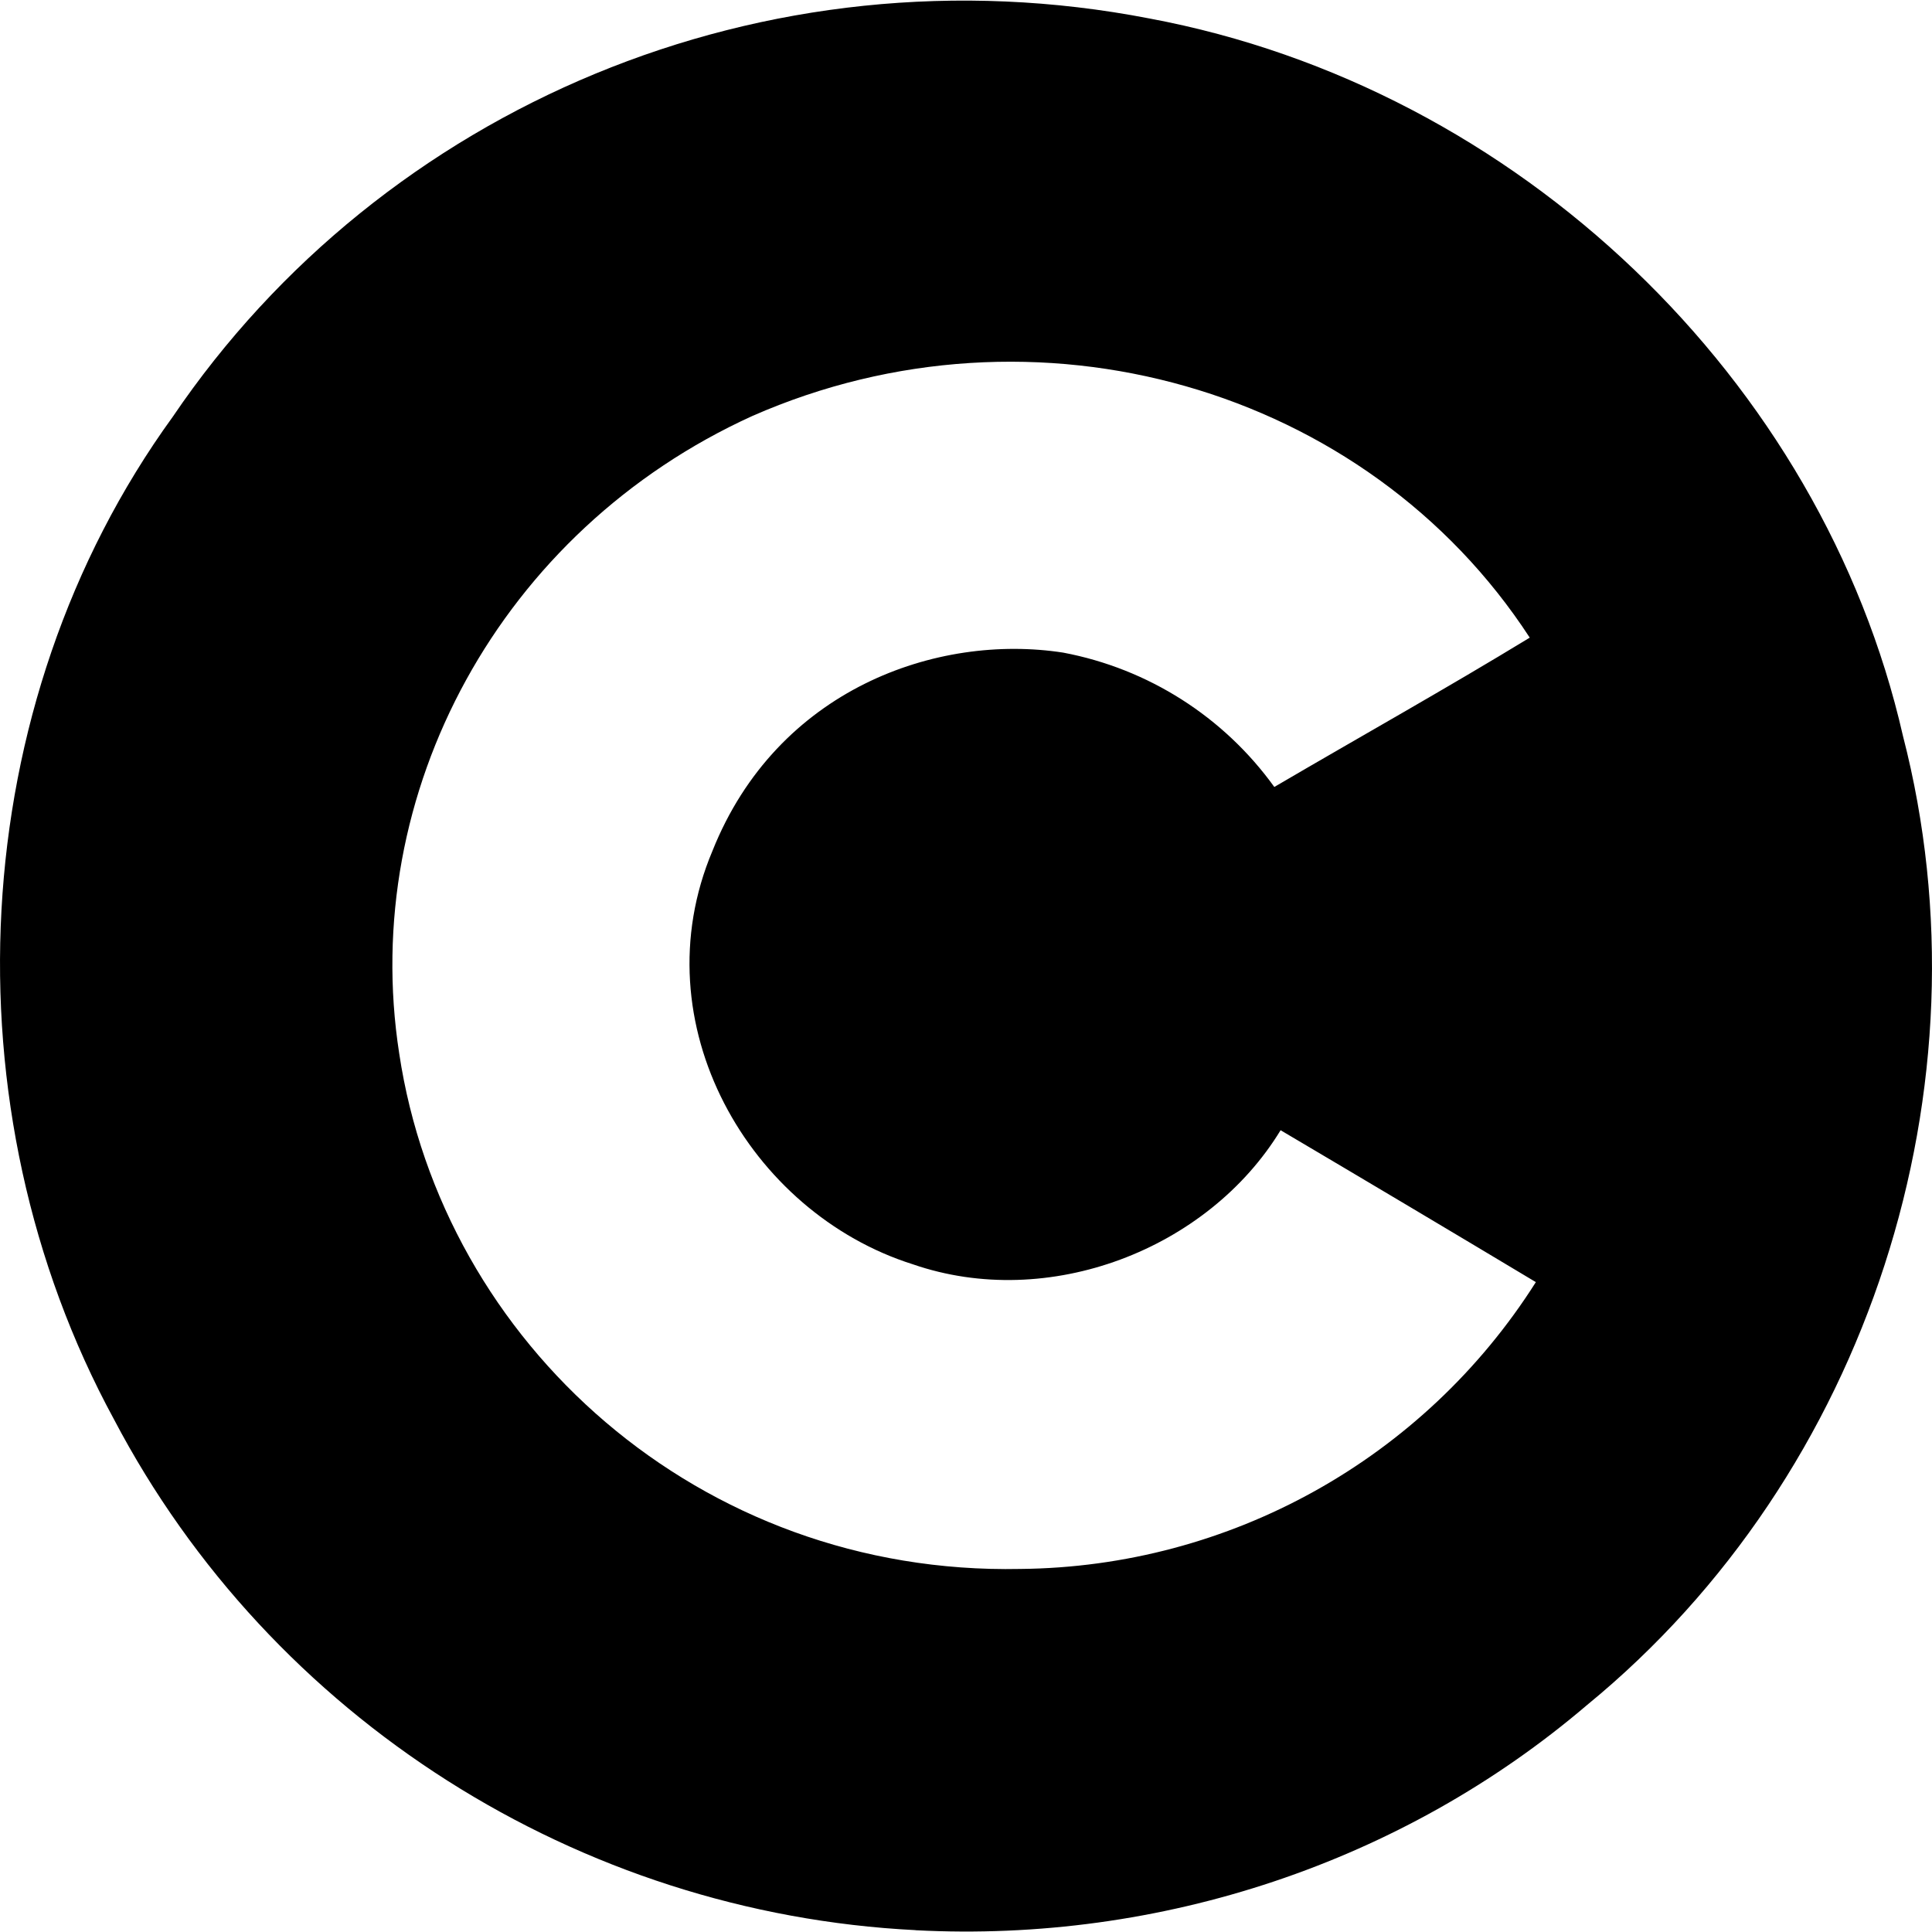
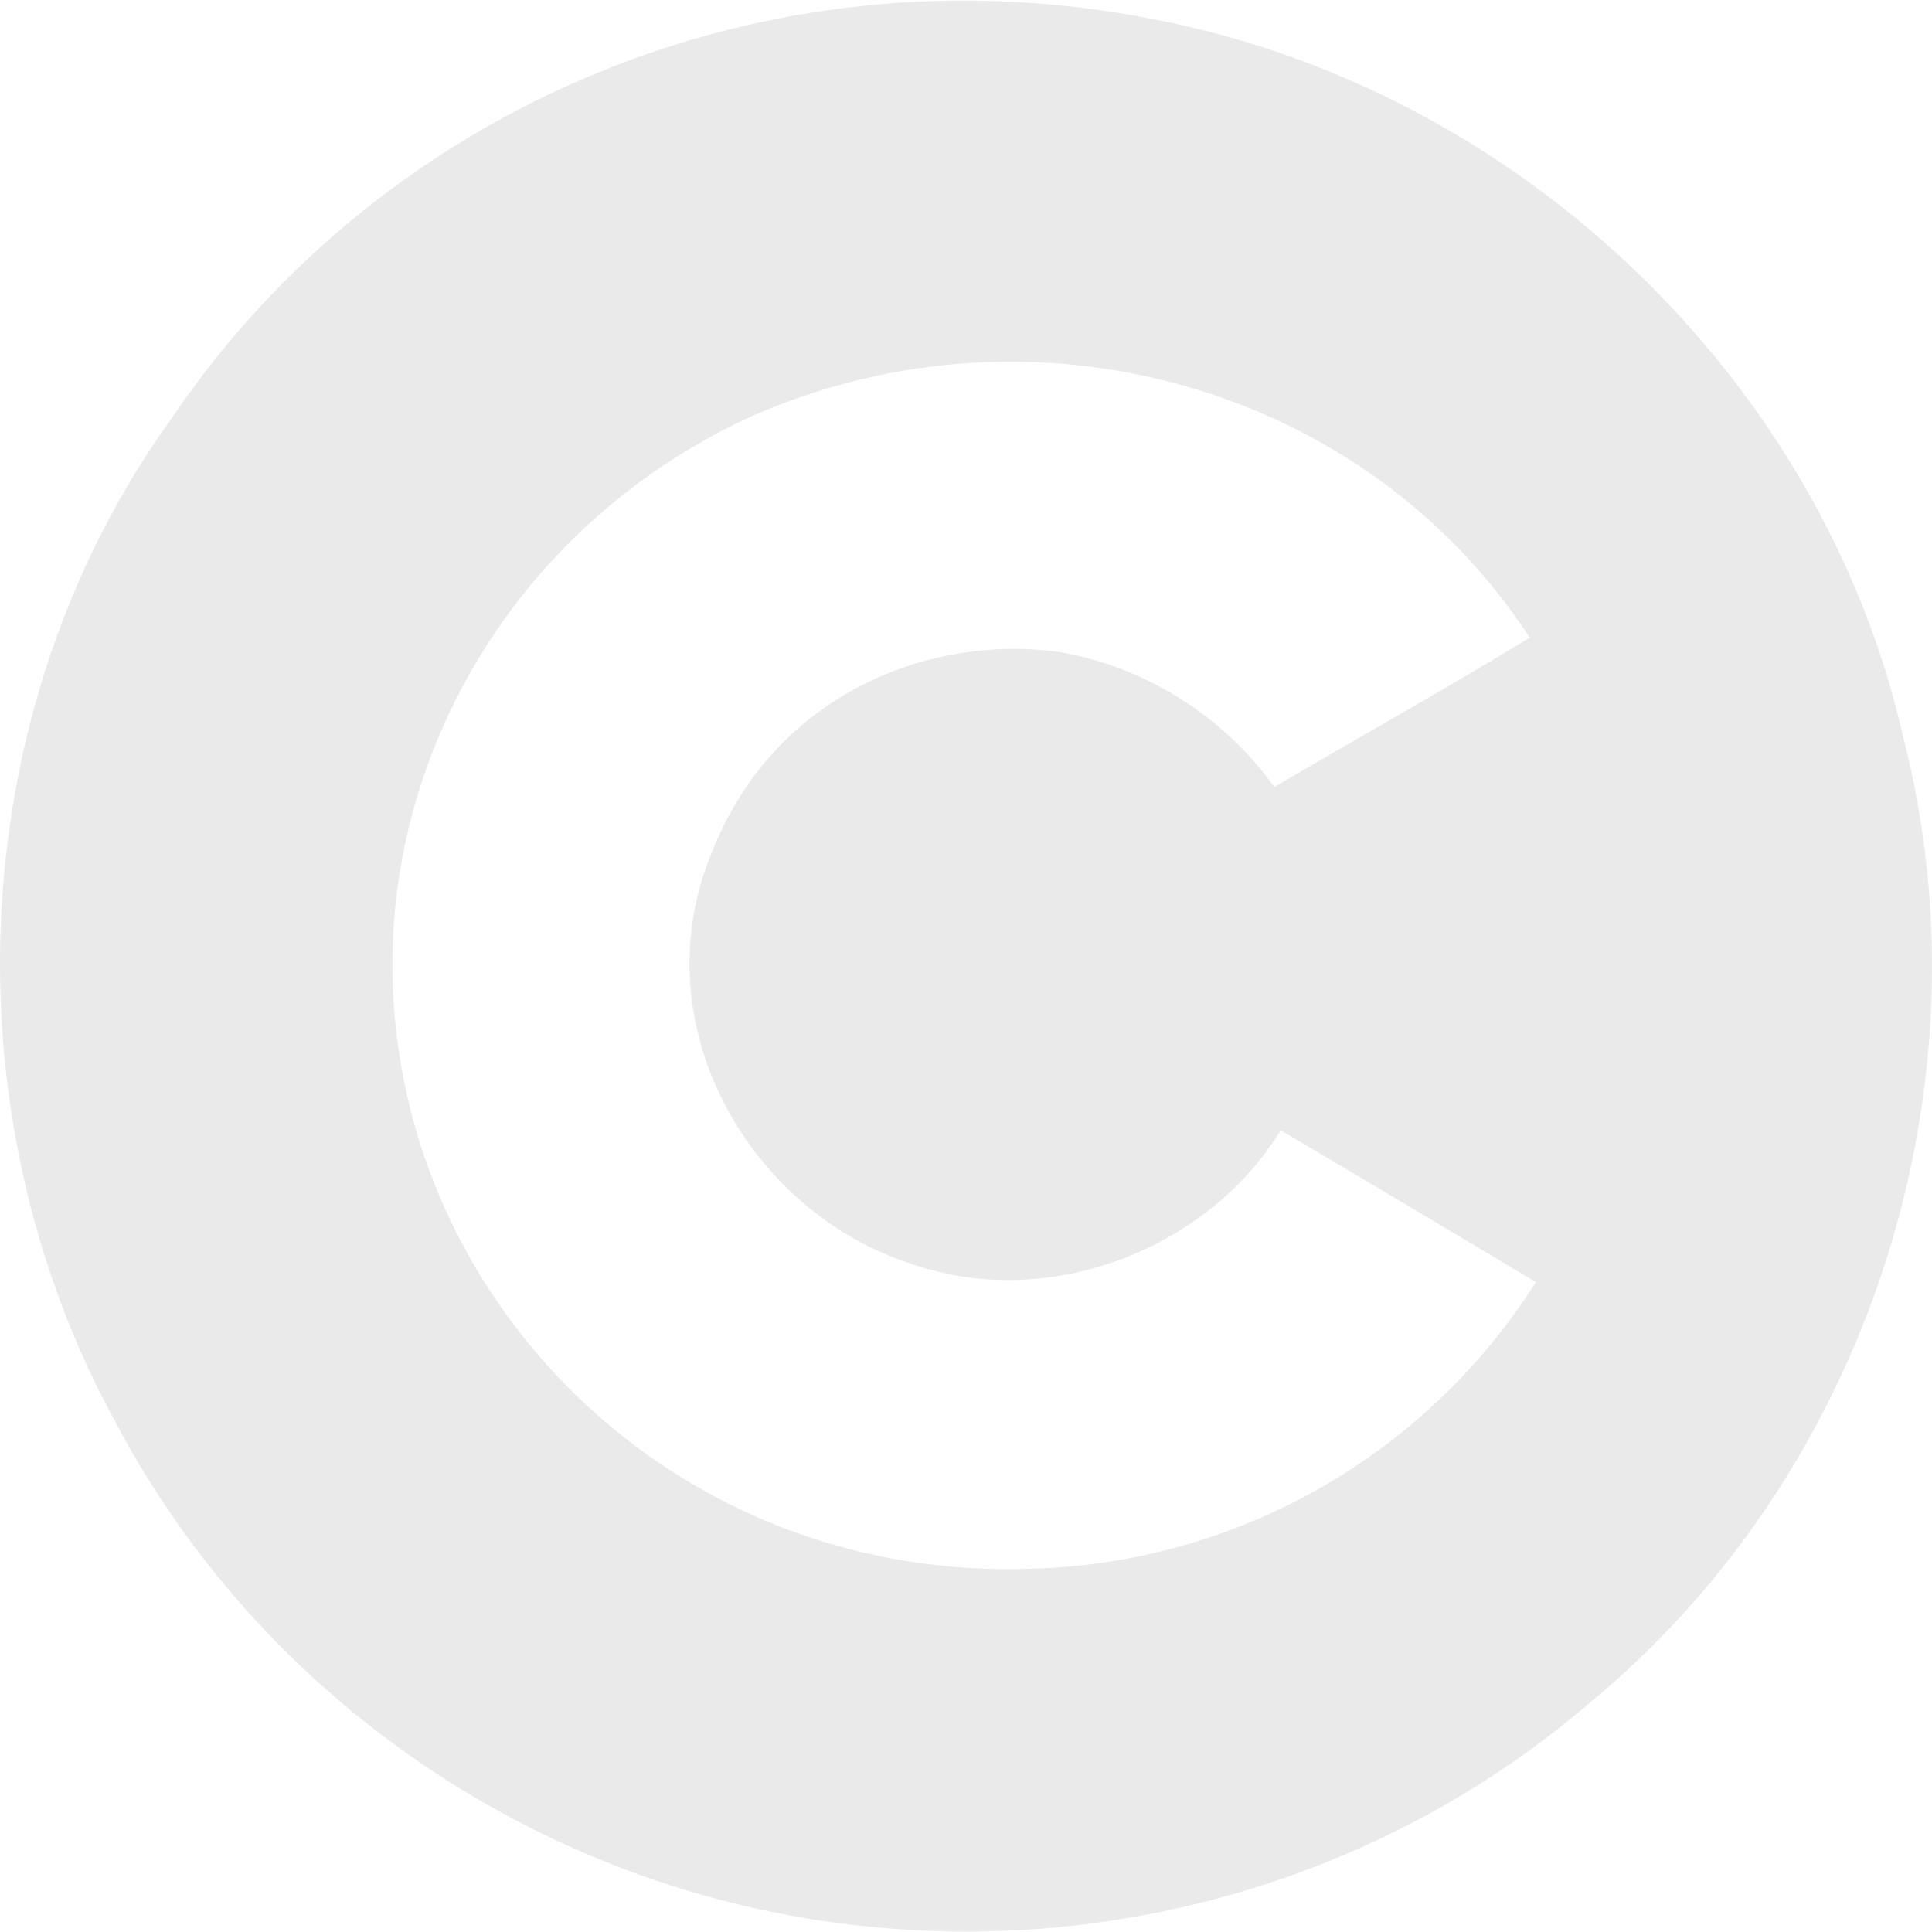
- <svg xmlns="http://www.w3.org/2000/svg" role="img" viewBox="0 0 24 24">
-   <path d="M11.374 23.977c-4.183-.21-8.006-2.626-9.959-6.347-2.097-3.858-1.871-8.864.732-12.454C4.748 1.338 9.497-.698 14.281.23c4.583.857 8.351 4.494 9.358 8.911 1.122 4.344-.423 9.173-3.925 12.04-2.289 1.953-5.295 2.956-8.34 2.797zm7.705-8.05a588.737 588.737 0 0 0-3.171-1.887c-.903 1.483-2.885 2.248-4.57 1.665-2.024-.639-3.394-2.987-2.488-5.134.801-2.009 2.79-2.707 4.357-2.464a4.19 4.19 0 0 1 2.623 1.669c1.077-.631 2.128-1.218 3.173-1.855-2.03-3.118-6.151-4.294-9.656-2.754-3.13 1.423-4.89 4.68-4.388 7.919.54 3.598 3.73 6.486 7.716 6.404a7.664 7.664 0 0 0 6.404-3.563z" />
+ <svg xmlns="http://www.w3.org/2000/svg" role="img" aria-label="coursera" viewBox="0 0 24 24">
+   <path fill="#EAEAEA" d="M11.374 23.977c-4.183-.21-8.006-2.626-9.959-6.347-2.097-3.858-1.871-8.864.732-12.454C4.748 1.338 9.497-.698 14.281.23c4.583.857 8.351 4.494 9.358 8.911 1.122 4.344-.423 9.173-3.925 12.04-2.289 1.953-5.295 2.956-8.34 2.797zm7.705-8.05a588.737 588.737 0 0 0-3.171-1.887c-.903 1.483-2.885 2.248-4.57 1.665-2.024-.639-3.394-2.987-2.488-5.134.801-2.009 2.79-2.707 4.357-2.464a4.19 4.19 0 0 1 2.623 1.669c1.077-.631 2.128-1.218 3.173-1.855-2.03-3.118-6.151-4.294-9.656-2.754-3.13 1.423-4.89 4.68-4.388 7.919.54 3.598 3.73 6.486 7.716 6.404a7.664 7.664 0 0 0 6.404-3.563z" />
</svg>
